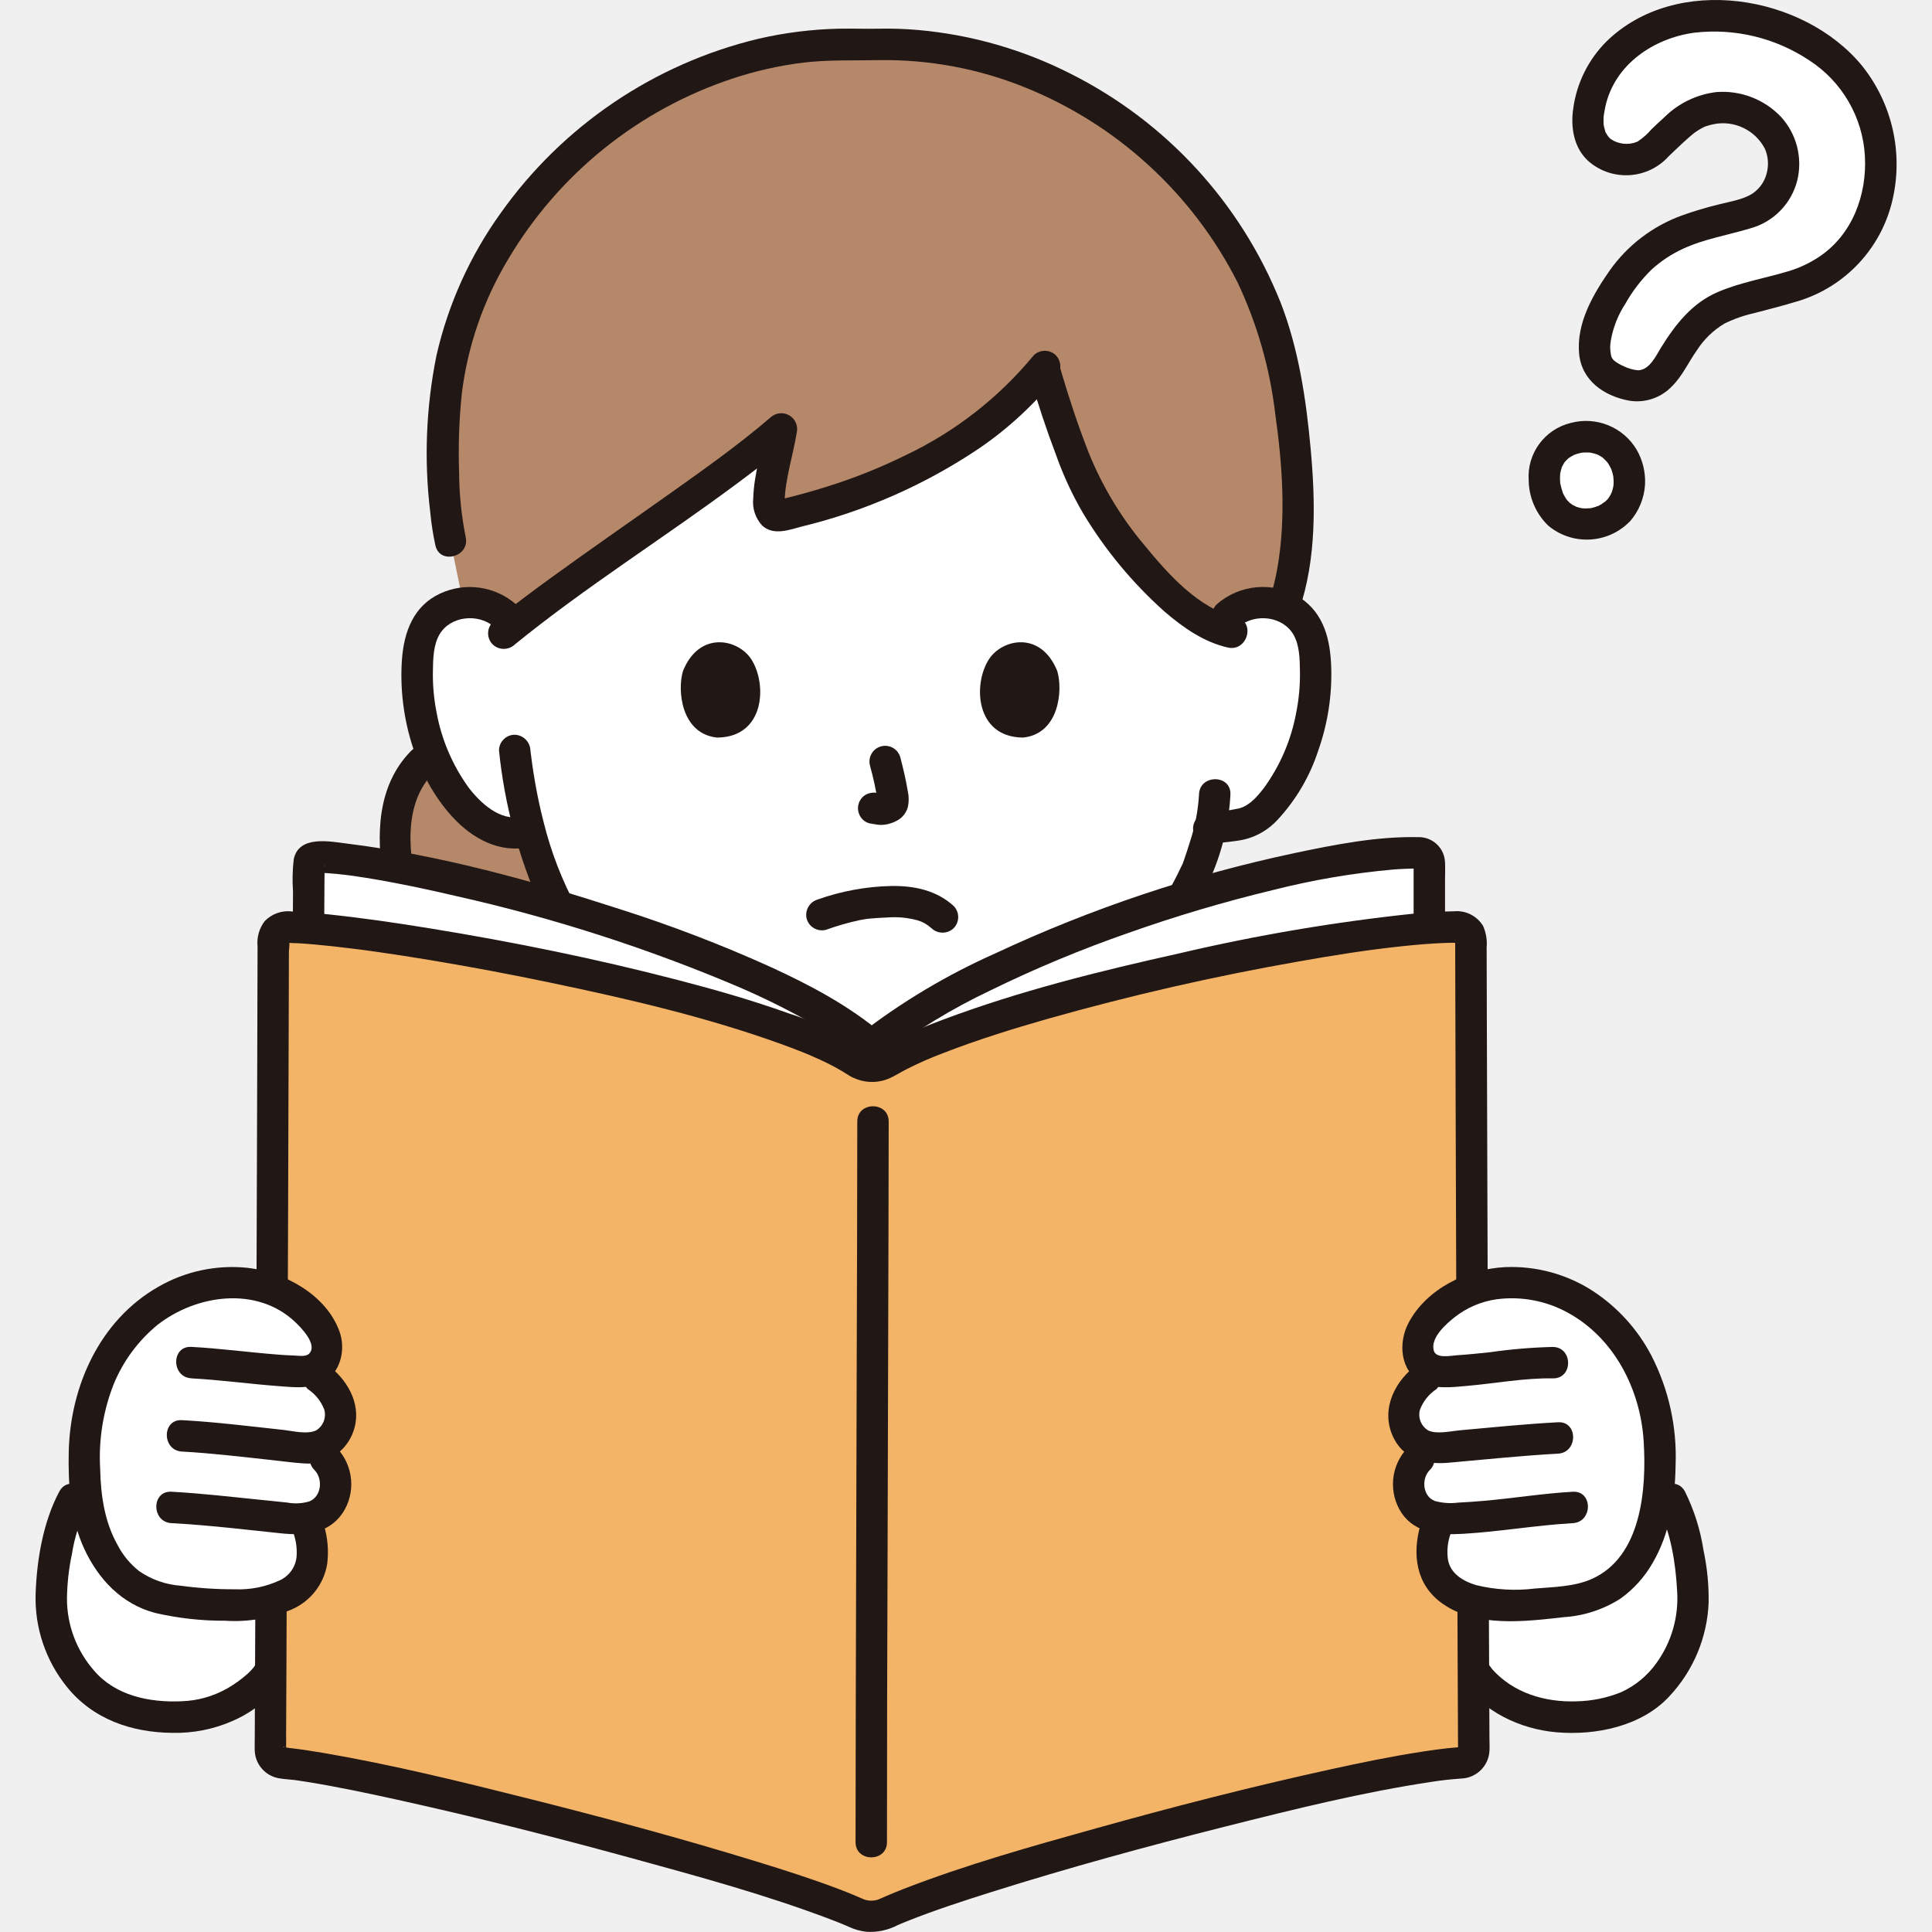
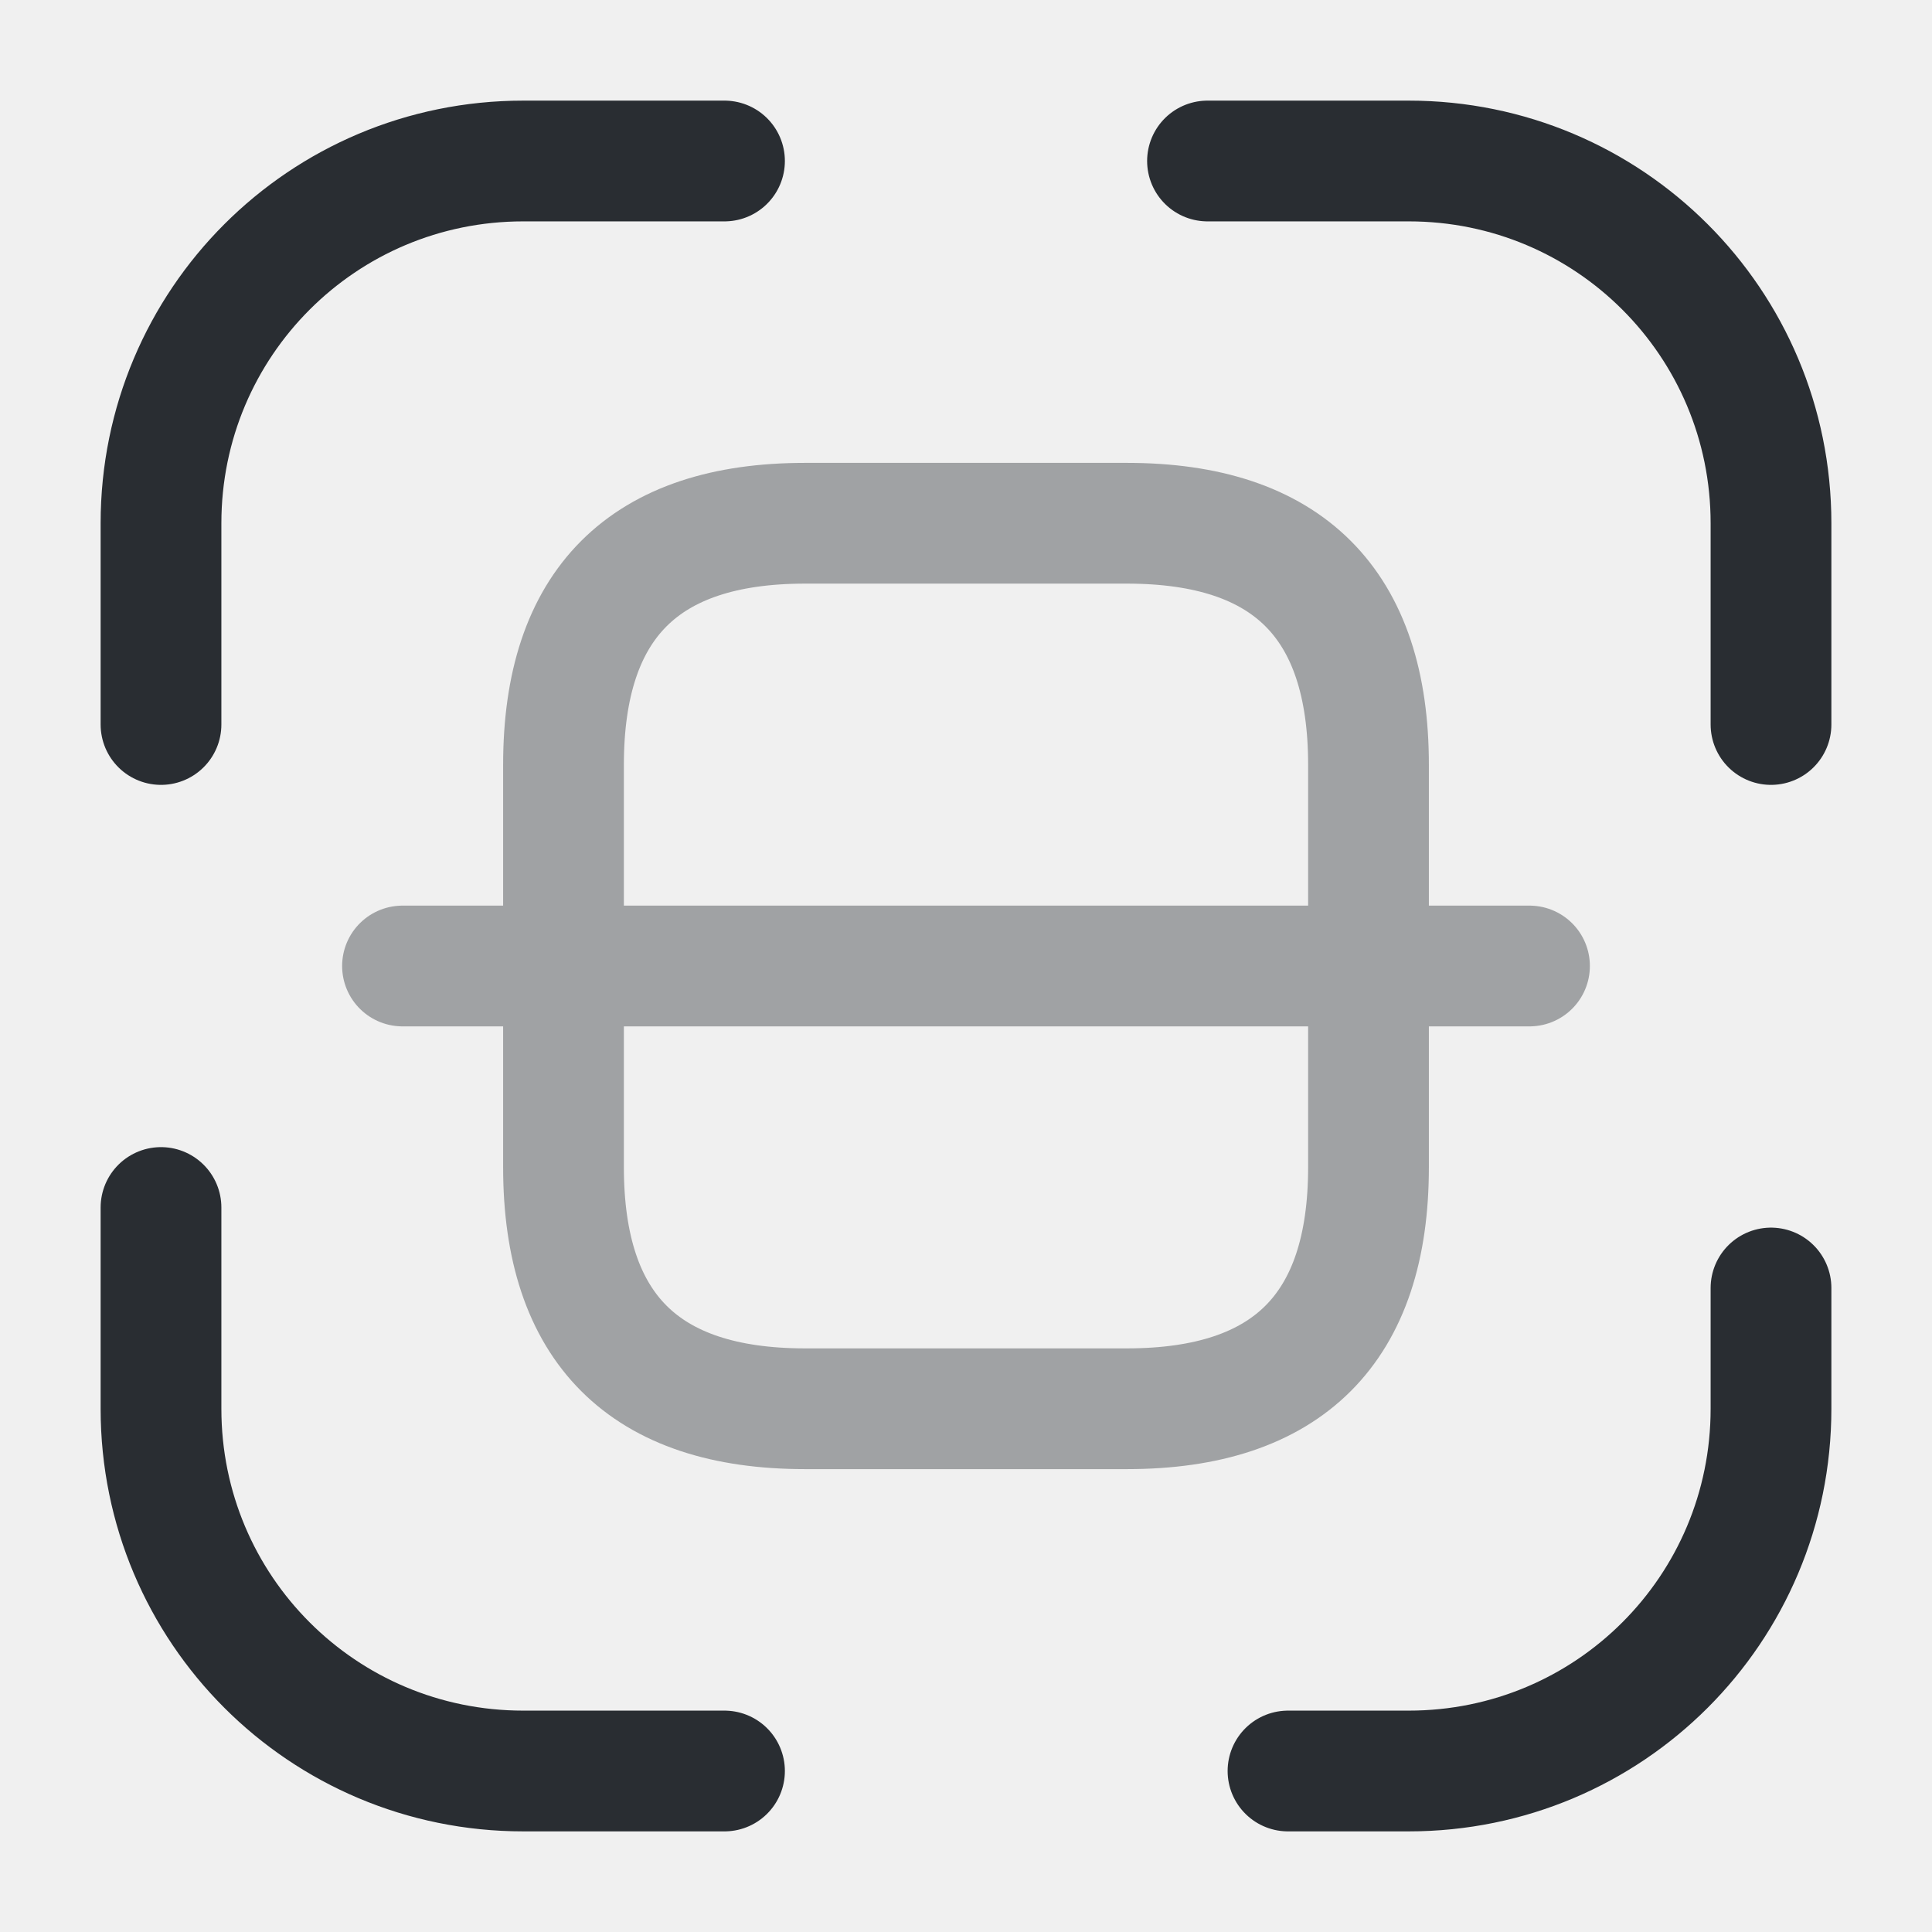
- <svg xmlns="http://www.w3.org/2000/svg" width="800px" height="800px" viewBox="-5.43 0 295.171 295.171">
-   <defs>
-     <style>.a{fill:#ffffff;}.b{fill:#b5886a;}.c{fill:#211715;}.d{fill:#f4b467;}</style>
-   </defs>
-   <path class="a" d="M113.95,165.986c-10.294-1.459-19.747-8.015-27.549-17.353a56.387,56.387,0,0,1-10.908-21.7l-.615.153c-3.282.821-5.866-.831-7.695-2.29a20.917,20.917,0,0,1-5.409-7.1,32.912,32.912,0,0,1-3.356-17.446,10.979,10.979,0,0,1,1.15-4.418,7.765,7.765,0,0,1,5.585-3.713,8.226,8.226,0,0,1,6.582,1.926s4.321-43.035,54.4-43.035S182.14,94.05,182.14,94.05a8.226,8.226,0,0,1,6.582-1.926,7.765,7.765,0,0,1,5.585,3.713,10.979,10.979,0,0,1,1.15,4.418A32.912,32.912,0,0,1,192.1,117.7a20.917,20.917,0,0,1-5.409,7.1c-1.787,1.425-4.92,1.425-7.283,1.764-.576,2.453-1.342,4.586-1.686,5.631-2.125,5.768-15.341,28.21-31,31.69Z" />
-   <path class="b" d="M55.839,121.725q.228-.7.525-1.377a12.394,12.394,0,0,1,4.267-5.21q.516,1.3,1.143,2.563a20.917,20.917,0,0,0,5.409,7.1c1.829,1.459,4.413,3.111,7.695,2.29,0,0,.215-.053.614-.156a56.387,56.387,0,0,0,10.909,21.7q1.746,2.09,3.6,3.986c-2.035,5.774-7.226,11.336-12.5,14.507-4.122,2.477-8.365,4.115-13.512,3.5-.931-.111-1.909-.168-2.343-1-.626-1.2,1.34-3.4,2.458-5.554,1.327-2.552.529-6.68-.417-9.4a60.707,60.707,0,0,0-3.843-7.714,44.584,44.584,0,0,1-4.658-15.2A23.584,23.584,0,0,1,55.839,121.725Z" />
-   <path class="b" d="M191.642,62.107c1.428,9.757,2.233,23.436-1.555,32.173a6.908,6.908,0,0,0-1.365-.342,8.13,8.13,0,0,0-7.038,2.378c-8.189-2.6-17-14.694-20.179-20.129-2.345-4.015-5.536-13.2-7.468-20-9.162,11.519-24.316,18.9-40.127,22.563-3.787.918-.781-8.012.065-13.262C104.134,73.947,84.111,86.817,72.987,95.6a7.834,7.834,0,0,0-7.661-3.5C64.393,87.536,63.4,82.7,63.4,82.7c-1.409-6.087-1.6-19.133-.045-26.758C69.08,27.666,97.335,5.225,126.966,6.864c29.63-1.639,57.885,20.8,63.606,49.073C190.928,57.693,191.3,59.789,191.642,62.107Z" />
-   <path class="c" d="M57.361,114.737c-5.23,5.315-5.347,13-4.166,19.92a46.54,46.54,0,0,0,3.21,10.625c1.362,3.155,3.333,6.014,4.647,9.183.947,2.286,1.956,5.617,1.1,8.065-.888,2.541-3.834,4.751-2.824,7.735,1.164,3.436,6.422,3.08,9.266,2.717a25.088,25.088,0,0,0,9.051-3.166,32.417,32.417,0,0,0,14.616-16.41,2.421,2.421,0,0,0-1.676-2.952,2.454,2.454,0,0,0-2.953,1.676c-1.919,5.131-6.113,9.592-10.679,12.509a24.294,24.294,0,0,1-7.232,3.286,14.957,14.957,0,0,1-3.794.428,13.861,13.861,0,0,1-1.942-.127c.05.008-.767-.092-.72-.144a.915.915,0,0,1,.615.972q-.028.548.081,0A33.259,33.259,0,0,0,65.774,166a10.054,10.054,0,0,0,1.365-4.179A18.57,18.57,0,0,0,66,154.038a65.686,65.686,0,0,0-4.086-8.288,41.89,41.89,0,0,1-3.327-8.8c-1.544-6-2.608-13.967,2.169-18.822,2.169-2.2-1.223-5.6-3.394-3.394Z" />
-   <path class="c" d="M183.837,95.747c2.466-2.106,6.779-1.634,8.4,1.3.886,1.608.907,3.654.937,5.444a29.547,29.547,0,0,1-.589,6.487,28.205,28.205,0,0,1-4.858,11.329c-.977,1.282-2.171,2.722-3.773,3.178a40.7,40.7,0,0,1-5.348.789,2.416,2.416,0,0,0-1.677,2.952,2.464,2.464,0,0,0,2.953,1.677c1.666-.241,3.363-.295,5-.7a10.169,10.169,0,0,0,4.884-2.961A28.566,28.566,0,0,0,196,114.588a34.873,34.873,0,0,0,1.957-12.544c-.127-4.222-1.04-8.259-4.757-10.729a10.684,10.684,0,0,0-12.761,1.038,2.42,2.42,0,0,0,0,3.394,2.45,2.45,0,0,0,3.394,0Z" />
-   <path class="c" d="M177.758,121.365a28.381,28.381,0,0,1-1.412,7.324c-.255.835-.53,1.664-.811,2.491-.068.2-.138.4-.208.594-.254.721.119-.224-.092.23a64.631,64.631,0,0,1-3.691,6.808,67.459,67.459,0,0,1-14.677,17.222,27.062,27.062,0,0,1-10.783,5.537c-3.009.691-1.736,5.32,1.276,4.628,8.213-1.887,15.043-7.907,20.4-14.134a74.159,74.159,0,0,0,11.462-17.293,36.094,36.094,0,0,0,3.333-13.407c.1-3.09-4.7-3.086-4.8,0Z" />
-   <path class="c" d="M73.432,92.353A10.757,10.757,0,0,0,61.8,90.688c-4.046,1.884-5.5,5.824-5.815,10.014-.62,8.357,1.955,17.832,7.7,24.094,3.057,3.334,7.234,5.62,11.835,4.609,3.016-.663,1.74-5.292-1.276-4.629-3.259.716-6.273-2.083-8.09-4.468a28.308,28.308,0,0,1-4.9-11.55,29.532,29.532,0,0,1-.545-6.266c.03-1.839.059-3.97,1.027-5.594,1.678-2.818,5.9-3.212,8.308-1.151a2.463,2.463,0,0,0,3.394,0,2.421,2.421,0,0,0,0-3.394Z" />
-   <path class="c" d="M70.806,114.657a78.036,78.036,0,0,0,6.365,23.86,58.211,58.211,0,0,0,20.859,23.82,38.9,38.9,0,0,0,15.282,5.963,2.479,2.479,0,0,0,2.953-1.676,2.418,2.418,0,0,0-1.677-2.952c-9.324-1.378-17.261-6.792-23.635-13.523a55.291,55.291,0,0,1-13.335-24.57q-.778-3.027-1.308-6.111-.243-1.4-.441-2.8c-.1-.678-.144-1.04-.263-2.015a2.475,2.475,0,0,0-2.4-2.4,2.415,2.415,0,0,0-2.4,2.4Z" />
-   <path class="c" d="M65.72,82.052a51.64,51.64,0,0,1-1.01-9.911,87.715,87.715,0,0,1,.42-12.053,52.086,52.086,0,0,1,7.011-20.367,62.787,62.787,0,0,1,34.334-27.713,56.349,56.349,0,0,1,10.812-2.442c3.891-.457,7.762-.3,11.664-.38a57.187,57.187,0,0,1,22.181,4.149,62.662,62.662,0,0,1,32.5,29.78,64.632,64.632,0,0,1,5.776,20.172c1.083,7.652,1.667,15.782.331,23.437a34.38,34.38,0,0,1-1.354,5.328c-1.011,2.926,3.624,4.183,4.628,1.276,2.72-7.872,2.542-16.718,1.786-24.907-.692-7.505-1.832-15.137-4.576-22.193a66.841,66.841,0,0,0-32.057-34.949,63.934,63.934,0,0,0-23.3-6.694,55.869,55.869,0,0,0-6.1-.2c-2.045.046-4.084-.046-6.129,0a60.921,60.921,0,0,0-12.134,1.523A67.593,67.593,0,0,0,71.052,32.574a60.283,60.283,0,0,0-9.791,21.7A75.193,75.193,0,0,0,60.3,78.241a44.111,44.111,0,0,0,.788,5.087c.68,3.012,5.309,1.737,4.628-1.276Z" />
-   <path class="c" d="M151.958,57.646c1.161,3.973,2.453,7.913,3.925,11.782a52.141,52.141,0,0,0,4.111,8.905A64.907,64.907,0,0,0,172.5,93.447c2.8,2.411,6,4.664,9.662,5.483,3.009.673,4.294-3.953,1.276-4.628-5.7-1.275-10.418-6.612-14.038-11.025a52.336,52.336,0,0,1-8.539-14.213c-1.625-4.159-3.024-8.409-4.277-12.694-.865-2.959-5.5-1.7-4.628,1.276Z" />
-   <path class="c" d="M152.5,54.285a56.964,56.964,0,0,1-19.607,15.28,83.147,83.147,0,0,1-12.076,4.813q-3.24,1.02-6.543,1.817c-.266.064-.537.116-.8.19-.529.148.208.1-.006.024a2.142,2.142,0,0,1,.949.56c-.006-.008.222.388.091.152a1.391,1.391,0,0,1-.078-.348c.116.579.013-.061.016-.179.083-3.37,1.259-6.94,1.845-10.472a2.422,2.422,0,0,0-4.011-2.335C107.335,68.024,102,71.8,96.692,75.563c-6.044,4.293-12.149,8.5-18.145,12.863-2.95,2.147-5.877,4.332-8.708,6.635a2.417,2.417,0,0,0,0,3.394,2.455,2.455,0,0,0,3.394,0C84.056,89.647,96,82.191,107.2,73.854c2.883-2.146,5.744-4.333,8.474-6.673l-4.011-2.335c-.622,3.745-1.907,7.469-2.013,11.286a5.276,5.276,0,0,0,1.377,4.175c1.743,1.586,4.144.628,6.122.116A84.017,84.017,0,0,0,144.167,68.5a54.96,54.96,0,0,0,11.726-10.816,2.475,2.475,0,0,0,0-3.394,2.417,2.417,0,0,0-3.394,0Z" />
-   <path class="a" d="M268.625,43.7c-4.815,1.487-8.23,2.032-10.69,3.118a12.464,12.464,0,0,0-5.25,4.206,41.9,41.9,0,0,0-3.029,4.565c-1.162,2.009-3.422,3.942-6.021,3.212-3.63-1.019-5.224-2.275-5.44-5.082-.071-4.785,2.277-8.243,5.292-12.48,5.745-6.479,11.727-6.759,18.175-8.76,5.106-1.527,6.577-7.4,4.512-11.171-1.831-3.768-6.9-5.576-10.421-4.652-3.069.635-4.418,2.2-8.951,6.488a5.86,5.86,0,0,1-4.423,1.174c-5.13-.545-5.534-5.123-5.1-7.3.8-5.763,4.123-10.023,10.087-12.76C258.3-.761,275.994,4.815,280.543,17.3,284.218,27.381,280.633,39.994,268.625,43.7Z" />
-   <path class="a" d="M241.888,77.96a6.851,6.851,0,0,1-8.108,1.347,6.689,6.689,0,0,1-3-4.138c-.123-.453-.99-3.856,1.21-6.337a6.788,6.788,0,0,1,8.767-.92A7.029,7.029,0,0,1,241.888,77.96Z" />
-   <path class="c" d="M267.987,41.385c-3.646,1.113-7.513,1.738-11.022,3.256-3.9,1.689-6.445,4.942-8.631,8.476-.766,1.24-1.722,3.377-3.463,3.458a5.993,5.993,0,0,1-2.191-.605,6.663,6.663,0,0,1-1.439-.824,1.437,1.437,0,0,1-.553-.954,5.668,5.668,0,0,1,0-2.257,15,15,0,0,1,2.214-5.547,23.184,23.184,0,0,1,4.013-5.218A18.756,18.756,0,0,1,251.721,38c3.234-1.5,6.834-2.073,10.228-3.1a10.18,10.18,0,0,0,7.214-7.355,10.679,10.679,0,0,0-2.493-9.691,12.289,12.289,0,0,0-9.908-3.784,13.6,13.6,0,0,0-7.927,3.857c-.662.594-1.305,1.209-1.949,1.822a9.694,9.694,0,0,1-2.162,1.9,4.307,4.307,0,0,1-4.047-.394,2.66,2.66,0,0,1-.7-.874c-.257-.428-.064-.049-.171-.387a7.3,7.3,0,0,1-.239-.986c-.064-.381.027.366.008-.009-.008-.14-.018-.279-.021-.419-.006-.232.005-.463.014-.7,0-.123.022-.246.034-.368-.006.059-.079.552-.007.137.078-.452.141-.905.239-1.354,1.426-6.522,7.477-10.479,13.6-11.3a26.224,26.224,0,0,1,17.538,4.214,18.67,18.67,0,0,1,8.519,14.652c.322,5.888-1.9,12-7.031,15.4a17.7,17.7,0,0,1-4.468,2.121c-2.933.932-1.68,5.568,1.276,4.629a21.113,21.113,0,0,0,14.445-15.5,24.063,24.063,0,0,0-4.617-20.41C270.12-.9,250.6-4.032,240.005,6.339a17.852,17.852,0,0,0-5.071,10.2c-.439,2.91.072,6.145,2.418,8.171a8.757,8.757,0,0,0,12.163-.836c.744-.708,1.484-1.422,2.239-2.118.305-.282.612-.561.926-.833.256-.222.616-.52.659-.551a10.182,10.182,0,0,1,1.569-.965c.34-.17-.322.117.035-.02.139-.054.28-.1.422-.149.338-.109.68-.189,1.026-.268a7.218,7.218,0,0,1,7.838,3.793,5.711,5.711,0,0,1,.306,3.507,5.291,5.291,0,0,1-2.175,3.27c-1.471.966-3.468,1.244-5.151,1.682a54.283,54.283,0,0,0-5.7,1.706,23.169,23.169,0,0,0-11,8.385c-2.553,3.663-5.107,8.046-4.684,12.7.376,4.146,3.863,6.544,7.751,7.217A7.384,7.384,0,0,0,250.031,59c1.566-1.549,2.5-3.651,3.758-5.436a12.767,12.767,0,0,1,4.272-4.145,20.844,20.844,0,0,1,4.637-1.611c2.2-.577,4.393-1.134,6.565-1.8C272.209,45.114,270.953,40.48,267.987,41.385Z" />
-   <path class="c" d="M240.191,76.263c-.122.123-.246.245-.375.36-.064.057-.132.11-.195.167-.194.179.134-.115.153-.115-.09,0-.393.267-.485.324q-.246.149-.5.278c-.073.036-.148.068-.22.105-.234.119.192-.085.2-.085a1.963,1.963,0,0,0-.454.158c-.176.055-.355.1-.536.143-.077.017-.155.031-.232.048-.322.073.053-.013.174-.013-.308,0-.617.054-.928.05-.178,0-.356-.025-.534-.029-.258,0,.255.038.261.041a1.147,1.147,0,0,0-.3-.051,6.3,6.3,0,0,1-.864-.233c-.07-.024-.138-.055-.208-.076-.238-.072.229.087.234.1-.032-.076-.457-.234-.542-.285-.1-.061-.315-.272-.425-.283.022,0,.343.3.165.12-.056-.056-.121-.105-.18-.159-.113-.106-.223-.218-.328-.332-.027-.03-.188-.23-.2-.228.04-.008.311.442.108.138-.151-.227-.3-.452-.433-.692-.06-.109-.117-.22-.171-.332-.247-.51.133.379.016.06a10.618,10.618,0,0,1-.457-1.65c-.091-.475.053.584.025.195-.008-.112-.022-.224-.03-.337q-.03-.409-.019-.82c0-.161.019-.321.027-.482.021-.433-.1.5-.011.063a8.421,8.421,0,0,1,.242-.966c.176-.525-.165.278.03-.1.077-.15.151-.3.237-.444a2.827,2.827,0,0,1,.286-.435c.02.007-.3.341-.1.134.075-.076.143-.161.217-.239q.16-.166.333-.319c.437-.387-.292.177.055-.052a7.941,7.941,0,0,1,.859-.5,1.663,1.663,0,0,0,.209-.1s-.463.172-.217.1c.172-.052.339-.12.512-.171q.224-.065.45-.114c.1-.023.684-.12.292-.062s.125,0,.222-.007c.181-.009.362-.012.544-.008.155,0,.31.017.465.027.41.026-.495-.094.055.013a6.731,6.731,0,0,1,.9.242c.56.194-.3-.169.076.023.163.083.326.165.483.258.136.08.262.176.4.256.221.13-.184-.141-.191-.155.022.046.129.1.167.139.251.231.469.488.712.723.172.167-.147-.182-.149-.2.006.061.134.185.17.238.1.142.187.288.273.436.1.169.167.361.273.524.13.2-.093-.212-.093-.234a1.092,1.092,0,0,0,.107.278,7.473,7.473,0,0,1,.286,1.005c.02.1.036.2.055.3.071.356-.059-.128-.024-.191-.049.089.032.417.036.526.006.176,0,.353,0,.529,0,.11-.072.679-.009.284s-.05.243-.075.354c-.04.173-.086.345-.14.515-.031.1-.237.633-.094.29s-.1.182-.146.274c-.1.186-.216.361-.328.54-.051.08-.115.278,0,.017.122-.279-.039.043-.118.136a2.4,2.4,0,1,0,3.394,3.394A9.393,9.393,0,0,0,245.9,74a9.688,9.688,0,0,0-1.287-5.306,9,9,0,0,0-10.064-4.076,8.431,8.431,0,0,0-6.426,8.786,9.8,9.8,0,0,0,3.006,6.919,9.188,9.188,0,0,0,12.461-.67,2.4,2.4,0,0,0-3.394-3.394Z" />
-   <path class="a" d="M216.17,242.706c-1.37,4.38,3.055,12.709,5.328,14.681a17.944,17.944,0,0,0,12.482,4.952c4.889.093,10.7-1.122,14.173-5.14,2.92-3.381,4.351-5.728,5.024-11.86.312-2.842-.842-11.847-3.255-16.249" />
-   <path class="a" d="M212.31,130.551a1.626,1.626,0,0,0-.9-.267c-19.945,0-64.812,14.085-83.72,29.383-17.9-15.277-71.947-28.736-84.856-28.736a1.025,1.025,0,0,0-1.07.995c-.012,1.532-.043,6.576-.05,9.887,18.92,1.493,70.245,11.327,83.914,20.488a4.238,4.238,0,0,0,4.148.138c14.22-8.5,62.415-19.2,83.179-20.638,0-3.6,0-7.226,0-7.226v-2.843A1.4,1.4,0,0,0,212.31,130.551Z" />
-   <path class="a" d="M39.456,242.706c1.37,4.38-3.055,12.709-5.328,14.681a17.942,17.942,0,0,1-12.481,4.952c-4.89.093-10.7-1.122-14.173-5.14-2.92-3.381-4.352-5.728-5.025-11.86-.312-2.842.842-11.847,3.255-16.249" />
-   <path class="c" d="M37.142,243.344a5.5,5.5,0,0,1,.127,2.215,16.185,16.185,0,0,1-.885,3.372,23.46,23.46,0,0,1-2.829,5.467,3.219,3.219,0,0,1-.481.633,8.89,8.89,0,0,1-.643.659,18.11,18.11,0,0,1-3.247,2.325,15.137,15.137,0,0,1-6.93,1.905c-4.847.207-10.009-.838-13.294-4.663A16.674,16.674,0,0,1,4.8,244.227a35.128,35.128,0,0,1,.759-6.809A25.872,25.872,0,0,1,7.776,230.3c1.453-2.725-2.689-5.153-4.144-2.423C1.161,232.512.182,238.331.011,243.536A21.518,21.518,0,0,0,4.773,257.7c3.988,4.977,9.932,7.006,16.186,7.046a21.653,21.653,0,0,0,9.066-1.785,18.864,18.864,0,0,0,6.58-4.7,26.089,26.089,0,0,0,4.177-7.438c1.051-2.712,1.808-5.882.988-8.756-.846-2.965-5.479-1.705-4.628,1.276Z" />
-   <path class="c" d="M213.856,242.068a13.357,13.357,0,0,0,.65,7.83,27.991,27.991,0,0,0,3.42,6.922c3.255,4.677,8.883,7.362,14.464,7.839,6,.511,12.979-.908,17.214-5.487a22.209,22.209,0,0,0,6.011-14.341,35.772,35.772,0,0,0-.789-8.008A30.579,30.579,0,0,0,252,227.879c-1.454-2.727-5.6-.3-4.145,2.423,1.965,3.684,2.723,8.521,2.943,12.731a16.842,16.842,0,0,1-3.158,11.047,13.5,13.5,0,0,1-5.373,4.445,19.2,19.2,0,0,1-6.9,1.405c-4.742.157-9.556-1.261-12.812-4.9a21.344,21.344,0,0,1-3.08-5.483,19.5,19.5,0,0,1-1.039-3.54,5.929,5.929,0,0,1,.05-2.664c.849-2.976-3.781-4.246-4.628-1.276Z" />
-   <path class="d" d="M125.625,162.3c-14.593-9.78-72.1-20.327-87.286-20.674a1.965,1.965,0,0,0-2.015,1.966c-.034,18.082-.338,106.275-.442,123.784a1.989,1.989,0,0,0,1.782,1.961c14.257,1.188,74.379,16.755,87.984,23.049a5.578,5.578,0,0,0,4.147-.014c13.567-6.39,73.282-22.264,88.124-23.053a1.967,1.967,0,0,0,1.825-1.955c-.1-17.545-.407-105.774-.442-123.8a1.928,1.928,0,0,0-1.92-1.929c-17.255-.124-72.25,11.615-87.609,20.8A4.238,4.238,0,0,1,125.625,162.3Z" />
-   <path class="c" d="M44.109,140.793c0-2.727.036-5.454.05-8.18a2.442,2.442,0,0,0,0-.573c.352,1.225-2.017,1.141-.854,1.3.388.052.8.029,1.192.054,1.016.064,2.029.17,3.039.293.242.029.483.06.725.092-.639-.083.252.036.4.057q.959.138,1.915.292,2.067.333,4.122.727c3.145.6,6.274,1.275,9.39,2.006a250.918,250.918,0,0,1,43.528,14.008,114.973,114.973,0,0,1,10.429,5.156c1.53.866,3.035,1.779,4.493,2.761a33.924,33.924,0,0,1,3.447,2.582,2.491,2.491,0,0,0,3.395,0,92.269,92.269,0,0,1,16.492-10.046,189.253,189.253,0,0,1,21.046-8.773,220.827,220.827,0,0,1,22.135-6.568,116.4,116.4,0,0,1,18.4-3.137c.735-.054,1.471-.1,2.207-.123.331-.012.661-.021.992-.027.142,0,.287.007.429,0,.574-.051.082.091-.038-.092-.414-.627-.5-1.214-.5-.342v8.542c0,3.088,4.8,3.093,4.8,0v-6.338c0-.885.046-1.783,0-2.666a4,4,0,0,0-4.152-3.9c-6.234-.132-12.656,1.137-18.727,2.412a211.125,211.125,0,0,0-45.832,15.347A100.427,100.427,0,0,0,125.99,157.97h3.395c-5.1-4.329-11.11-7.5-17.163-10.273A211.7,211.7,0,0,0,89.276,138.9c-13.482-4.375-27.462-8.245-41.559-10-2.75-.342-7.5-1.346-8.27,2.383a26.115,26.115,0,0,0-.111,4.893c-.01,1.537-.025,3.074-.027,4.612,0,3.088,4.8,3.093,4.8,0Z" />
-   <path class="c" d="M126.836,160.229a54.4,54.4,0,0,0-11.853-5.436c-5.5-1.972-11.135-3.58-16.79-5.051-12.488-3.249-25.168-5.83-37.9-7.9-5.193-.845-10.406-1.611-15.639-2.155-1.8-.187-3.613-.35-5.425-.428a4.953,4.953,0,0,0-4.208,1.462,5.417,5.417,0,0,0-1.1,3.856q-.025,12.078-.069,24.156-.057,17.885-.12,35.77-.063,18.017-.132,36.033-.05,12.473-.108,24.945c0,.582-.028,1.167-.01,1.748a4.466,4.466,0,0,0,3.543,4.426c.836.166,1.726.195,2.574.3.405.049-.566-.083.1.014l.544.079q.7.1,1.406.218c4.584.744,9.134,1.707,13.668,2.707,12.074,2.664,24.068,5.712,35.991,8.981,10.112,2.772,20.317,5.556,30.13,9.28q.573.217,1.142.443.285.113.568.228c.109.044.753.314.381.156-.325-.138.5.22.684.3a8.713,8.713,0,0,0,2.764.78,9.064,9.064,0,0,0,4.723-1.01c.145-.065.292-.127.437-.192l.261-.112c.285-.123-.462.192-.169.072.387-.158.773-.317,1.161-.47,4.15-1.643,8.406-3.026,12.661-4.367,11.789-3.716,23.728-6.976,35.713-10,10.475-2.638,21.047-5.271,31.741-6.865q.309-.046.619-.09c.237-.034.772-.1.21-.032.423-.055.846-.108,1.27-.156.73-.082,1.462-.13,2.193-.194a4.47,4.47,0,0,0,4.332-4.2c.039-.624.007-1.258,0-1.883q-.027-5.138-.048-10.273-.069-15.9-.125-31.8-.068-18.593-.13-37.187-.052-15.775-.1-31.552-.013-5.031-.026-10.06a6.72,6.72,0,0,0-.545-3.308,4.694,4.694,0,0,0-4.487-2.232c-2,.02-4,.163-6,.345a288.376,288.376,0,0,0-35.918,6.079c-12.218,2.71-24.5,5.76-36.232,10.178-2.19.826-4.365,1.709-6.485,2.7-.863.4-1.717.829-2.552,1.289-.894.493-1.646,1-2.655.4-2.661-1.584-5.078,2.565-2.423,4.145a6.667,6.667,0,0,0,6.005.405c.919-.405,1.775-.966,2.673-1.421a55.418,55.418,0,0,1,5.6-2.46c5.251-2.043,10.645-3.717,16.061-5.261a384.257,384.257,0,0,1,38.139-8.719c5.522-.98,10.681-1.8,16.006-2.356,2.106-.223,4.217-.405,6.333-.486q.64-.024,1.282-.034a4.389,4.389,0,0,0,.562,0c-.024,0,.309,0,.31,0-.056.18-.447-.3-.415-.288-.217-.062.023-.288-.064.024a1.892,1.892,0,0,0,0,.432q0,.466,0,.934.027,12.086.069,24.17.056,17.568.118,35.135.061,17.766.13,35.532.049,12.456.107,24.912,0,.927.01,1.852a2.537,2.537,0,0,0,0,.37c.071.419-.1.069.084-.013.5-.224.214-.166-.262-.129-1.8.14-3.6.395-5.388.669-4.688.72-9.34,1.683-13.972,2.7-11.994,2.624-23.9,5.685-35.721,8.986-9.881,2.758-19.851,5.547-29.425,9.262q-1.35.523-2.682,1.1c-.313.134-.627.268-.937.411-.1.048-.562.218-.181.091a3.542,3.542,0,0,1-1.135.2,3.479,3.479,0,0,1-1.137-.186c.306.1.024,0-.122-.059-.481-.2-.955-.414-1.436-.615q-1.109-.463-2.234-.89c-4.169-1.587-8.429-2.939-12.692-4.25-11.561-3.556-23.255-6.7-34.985-9.646-10.3-2.587-20.657-5.135-31.127-6.925-1.775-.3-3.557-.578-5.347-.775-.124-.014-.777-.164-.864-.086.446-.4.45.964.506.02.037-.618.007-1.248.01-1.868q.027-5.151.048-10.3.067-15.657.122-31.315.067-18.372.129-36.745.052-15.577.1-31.155.015-5.082.027-10.164c0-.3.189-1.566,0-1.774.329.37-.916.241.014.394a11.007,11.007,0,0,0,1.151.051c1.862.1,3.719.279,5.573.482q1.688.184,3.372.4l.809.1.546.072q.981.132,1.96.272,4.137.588,8.259,1.279,9.222,1.534,18.374,3.453c11.844,2.475,23.758,5.242,35.155,9.355q1.658.6,3.293,1.251.411.165.821.335a3.385,3.385,0,0,1,.319.135c.473.206.946.414,1.414.63a34.062,34.062,0,0,1,4.629,2.518C126.993,166.089,129.4,161.933,126.836,160.229Z" />
-   <path class="c" d="M125.545,171.335c0,12.548-.053,25.1-.089,37.646q-.075,25.824-.142,51.65-.024,10.407-.032,20.815c0,3.089,4.8,3.094,4.8,0q0-21.4.089-42.794.069-25.1.141-50.2.022-8.557.033-17.116c0-3.089-4.8-3.094-4.8,0Z" />
-   <path class="a" d="M12.951,204.9a21.783,21.783,0,0,1,5.2-5.076,20.623,20.623,0,0,1,11.308-3.847,16.789,16.789,0,0,1,8.142,1.667,15.969,15.969,0,0,1,4.591,3.477,8.312,8.312,0,0,1,2.165,3.69,4.04,4.04,0,0,1-1.13,3.956,3.032,3.032,0,0,1-1.412.628c.85.646,1.478,1.126,1.478,1.126,1.368,1.046,2.941,2.9,3.171,4.448a5.557,5.557,0,0,1-.883,4.35,4.55,4.55,0,0,1-3.163,1.809l1.9,1.764a5.567,5.567,0,0,1,.7,6.809,4.881,4.881,0,0,1-3.754,2.2l.492,1.776c.2.729,1.678,5.509-1.21,8.353a11.878,11.878,0,0,1-7.133,3,37.313,37.313,0,0,1-7.878-.03c-2.668-.279-5.45-.382-7.891-1.292a12.8,12.8,0,0,1-5.889-4.442,20.88,20.88,0,0,1-3.33-7.048,49.372,49.372,0,0,1-.9-6.256c-.127-4.411-.371-10.781,3.223-17.477A29.266,29.266,0,0,1,12.951,204.9Z" />
-   <path class="c" d="M23.8,210.586c4.51.243,8.991.865,13.494,1.2,2.123.158,4.582.434,6.536-.567,2.771-1.419,3.609-5.014,2.609-7.793-2.027-5.629-8.426-9.086-14.062-9.729a22.591,22.591,0,0,0-13.646,2.915C9.8,201.716,5.3,211.792,5.072,221.791c-.115,4.959.258,10.29,2.37,14.839,2.157,4.649,5.724,8.434,10.8,9.786a46.416,46.416,0,0,0,10.728,1.2,22.356,22.356,0,0,0,10.209-1.741,9.193,9.193,0,0,0,5.388-7,14.226,14.226,0,0,0-.507-5.838c-.835-2.969-5.467-1.707-4.629,1.276a8.839,8.839,0,0,1,.462,3.334,4.417,4.417,0,0,1-2.614,3.81,14.784,14.784,0,0,1-6.829,1.354,60.014,60.014,0,0,1-8.287-.546,12.782,12.782,0,0,1-6.313-2.217,12.17,12.17,0,0,1-3.306-3.986c-2-3.537-2.582-7.59-2.668-11.612a30.454,30.454,0,0,1,2.082-13.021,23.053,23.053,0,0,1,6.683-9.021c5.91-4.615,15.1-5.952,20.951-.5.887.827,3.647,3.575,2.159,4.949-.516.476-1.719.25-2.369.234-.841-.02-1.681-.083-2.519-.149-4.357-.345-8.7-.931-13.062-1.166-3.087-.166-3.078,4.635,0,4.8Z" />
-   <path class="c" d="M41.59,212.22a6.576,6.576,0,0,1,2.519,3.132,2.819,2.819,0,0,1-1.258,3.194c-1.411.645-3.6.064-5.082-.095-5.122-.551-10.254-1.2-15.4-1.481-3.087-.169-3.077,4.632,0,4.8,4.685.257,9.359.829,14.023,1.333,1.528.164,3.063.385,4.6.477a7.338,7.338,0,0,0,7.57-4.9c1.338-3.755-.646-7.532-3.575-9.859a2.478,2.478,0,0,0-3.395,0,2.419,2.419,0,0,0,0,3.4Z" />
-   <path class="c" d="M42.613,224.591c1.325,1.332,1.088,4.022-.76,4.784a7.118,7.118,0,0,1-3.393.187c-1.312-.134-2.623-.274-3.935-.406-4.576-.463-9.166-1-13.76-1.25-3.087-.165-3.078,4.635,0,4.8,5.6.3,11.2.977,16.771,1.559,3.509.366,7.158.11,9.352-3.059a8.02,8.02,0,0,0-.881-10.009c-2.182-2.192-5.577,1.2-3.394,3.394Z" />
-   <path class="a" d="M242.675,204.9a21.783,21.783,0,0,0-5.2-5.076,20.622,20.622,0,0,0-11.307-3.847,16.791,16.791,0,0,0-8.143,1.667,15.969,15.969,0,0,0-4.591,3.477,8.312,8.312,0,0,0-2.165,3.69,4.04,4.04,0,0,0,1.13,3.956,3.041,3.041,0,0,0,1.412.628c-.85.646-1.477,1.126-1.477,1.126-1.369,1.046-2.942,2.9-3.172,4.448a5.561,5.561,0,0,0,.883,4.35,4.55,4.55,0,0,0,3.163,1.809c-1.03.957-1.9,1.764-1.9,1.764a5.566,5.566,0,0,0-.7,6.809,4.879,4.879,0,0,0,3.753,2.2l-.492,1.776c-.2.729-1.678,5.509,1.21,8.353a11.878,11.878,0,0,0,7.134,3A37.3,37.3,0,0,0,230.1,245c2.668-.279,5.451-.382,7.891-1.292a12.794,12.794,0,0,0,5.889-4.442,20.88,20.88,0,0,0,3.33-7.048,49.372,49.372,0,0,0,.9-6.256c.127-4.411.371-10.781-3.223-17.477A29.017,29.017,0,0,0,242.675,204.9Z" />
-   <path class="c" d="M231.823,205.786a80.98,80.98,0,0,0-9.64.811c-1.664.172-3.33.352-5,.457-1.051.066-3.21.56-3.562-.72-.536-1.947,1.885-4.061,3.2-5.1a13.417,13.417,0,0,1,6.39-2.729,17.758,17.758,0,0,1,10.921,2.062c7.077,3.882,11.058,11.709,11.556,19.6.46,7.3-.3,17.7-7.963,21.083-2.63,1.16-5.784,1.211-8.605,1.442a25.1,25.1,0,0,1-8.979-.505c-2.005-.589-4-1.748-4.359-3.957a8.162,8.162,0,0,1,.413-3.911c.837-2.978-3.793-4.25-4.628-1.276-1.261,4.487-.656,9.1,3.364,11.943,5.194,3.676,12.6,2.761,18.533,2.085A18.189,18.189,0,0,0,242.2,244.2a17.236,17.236,0,0,0,4.867-5.427c2.652-4.55,3.424-9.748,3.5-14.954a33.722,33.722,0,0,0-3.7-16.719,26.4,26.4,0,0,0-9-9.9,22.89,22.89,0,0,0-13.339-3.609c-5.733.271-12.017,3.276-14.778,8.549-1.577,3.013-1.3,7.363,2.049,9.079,2.044,1.047,4.64.714,6.857.523,4.356-.376,8.792-1.231,13.172-1.155,3.09.054,3.091-4.746,0-4.8Z" />
-   <path class="c" d="M210.642,208.825c-3.349,2.661-5.183,7.044-3.05,11.065,1.672,3.154,4.979,3.877,8.254,3.589,5.579-.49,11.158-1.085,16.752-1.388,3.072-.166,3.092-4.967,0-4.8-5,.27-9.983.777-14.966,1.228-1.41.128-3.527.645-4.857.027a2.818,2.818,0,0,1-1.257-3.194,6.568,6.568,0,0,1,2.518-3.132,2.415,2.415,0,0,0,0-3.4,2.46,2.46,0,0,0-3.394,0Z" />
-   <path class="c" d="M209.62,221.2a8.019,8.019,0,0,0-.882,10.008c2.17,3.118,5.9,3.328,9.367,3.127,5.605-.325,11.157-1.312,16.756-1.626,3.072-.172,3.092-4.973,0-4.8-4.585.257-9.149,1.011-13.725,1.4-1.269.108-2.54.2-3.812.263a8.989,8.989,0,0,1-3.542-.255c-1.854-.7-2.1-3.391-.768-4.727C215.2,222.4,211.8,219,209.62,221.2Z" />
-   <path class="c" d="M120.767,142.055a40.453,40.453,0,0,1,5.136-1.476c.335-.066.671-.122,1.007-.175.275-.043-.31.028.149-.018.193-.019.385-.042.577-.059.81-.076,1.624-.12,2.438-.149a13.369,13.369,0,0,1,4.6.409c.164.049.327.1.488.157.065.023.57.236.251.093s.2.106.211.112c.1.057.207.11.308.169.242.14.461.314.7.458-.5-.3.065.067.246.232a2.451,2.451,0,0,0,3.394,0,2.425,2.425,0,0,0,0-3.394c-2.633-2.4-6.037-3.1-9.524-3.054a35.931,35.931,0,0,0-11.256,2.066,2.457,2.457,0,0,0-1.676,2.953,2.423,2.423,0,0,0,2.952,1.676Z" />
-   <path class="c" d="M127.492,116.987a50.022,50.022,0,0,1,1.174,5.369l-.086-.638a3.279,3.279,0,0,1,.02.741l.086-.638a1.82,1.82,0,0,1-.082.333l.242-.573a1.391,1.391,0,0,1-.117.214l.375-.486a1.108,1.108,0,0,1-.176.173l.486-.375a3.594,3.594,0,0,1-.425.225l.573-.242a3.094,3.094,0,0,1-.716.209l.638-.086a2.859,2.859,0,0,1-.673,0l.638.086c-.254-.036-.5-.1-.756-.131a2.646,2.646,0,0,0-1.85.242,2.4,2.4,0,0,0-.861,3.283,2.3,2.3,0,0,0,1.435,1.1c.546.074,1.076.214,1.631.238a5.154,5.154,0,0,0,2.364-.556,3.336,3.336,0,0,0,1.871-2.208,5.683,5.683,0,0,0-.025-2.418c-.293-1.729-.692-3.444-1.137-5.14a2.4,2.4,0,0,0-4.629,1.276Z" />
-   <path class="c" d="M98.922,102.5c-.9,2.913-.312,9.615,5.207,10.186,7.3-.044,7.683-8.147,5.228-11.957C107.346,97.613,101.434,96.315,98.922,102.5Z" />
-   <path class="c" d="M156.09,102.5c.9,2.913.313,9.615-5.207,10.186-7.3-.044-7.684-8.147-5.228-11.957C147.666,97.613,153.578,96.315,156.09,102.5Z" />
+ <svg xmlns="http://www.w3.org/2000/svg" width="800px" height="800px" viewBox="0 0 24 24" fill="none">
+   <path d="M2 9V6.5C2 4.01 4.01 2 6.5 2H9" stroke="#292D32" stroke-width="1.5" stroke-linecap="round" stroke-linejoin="round" />
+   <path d="M15 2H17.5C19.99 2 22 4.01 22 6.5V9" stroke="#292D32" stroke-width="1.5" stroke-linecap="round" stroke-linejoin="round" />
+   <path d="M22 16V17.5C22 19.99 19.99 22 17.5 22H16" stroke="#292D32" stroke-width="1.5" stroke-linecap="round" stroke-linejoin="round" />
+   <path d="M9 22H6.5C4.01 22 2 19.99 2 17.5V15" stroke="#292D32" stroke-width="1.5" stroke-linecap="round" stroke-linejoin="round" />
+   <g opacity="0.4">
+     <path d="M17 9.5V14.5C17 16.5 16 17.5 14 17.5H10C8 17.5 7 16.5 7 14.5V9.5C7 7.5 8 6.5 10 6.5H14C16 6.5 17 7.5 17 9.5Z" stroke="#292D32" stroke-width="1.5" stroke-linecap="round" stroke-linejoin="round" />
+     <path d="M19 12H5" stroke="#292D32" stroke-width="1.5" stroke-linecap="round" stroke-linejoin="round" />
+   </g>
</svg>
